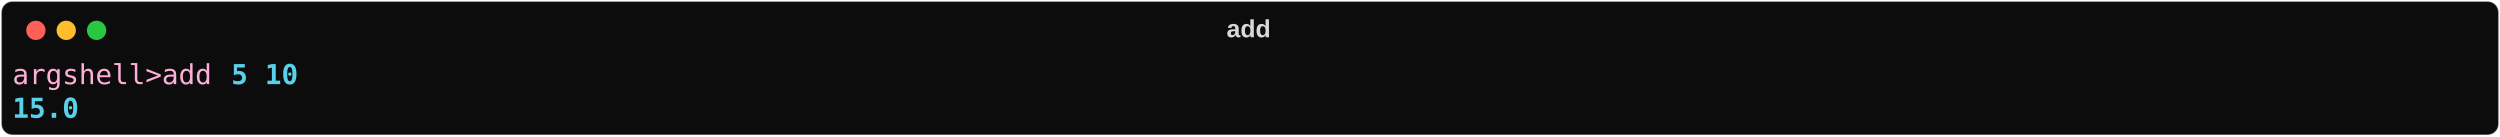
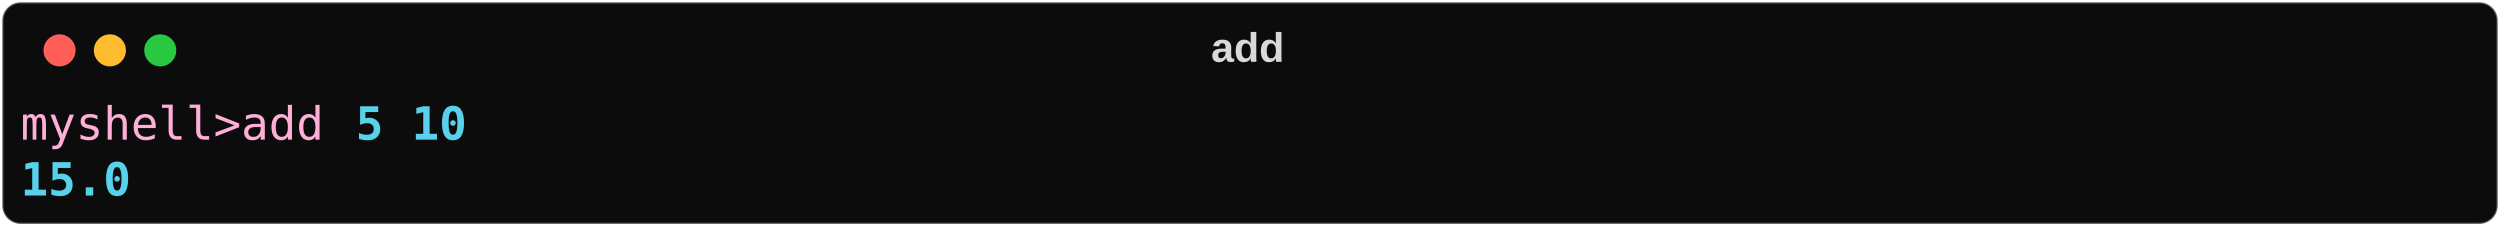
- <svg xmlns="http://www.w3.org/2000/svg" class="rich-terminal" viewBox="0 0 1812 98.8">
+ <svg xmlns="http://www.w3.org/2000/svg" class="rich-terminal" viewBox="0 0 1092 98.8">
  <style>

    @font-face {
        font-family: "Fira Code";
        src: local("FiraCode-Regular"),
                url("https://cdnjs.cloudflare.com/ajax/libs/firacode/6.2.0/woff2/FiraCode-Regular.woff2") format("woff2"),
                url("https://cdnjs.cloudflare.com/ajax/libs/firacode/6.2.0/woff/FiraCode-Regular.woff") format("woff");
        font-style: normal;
        font-weight: 400;
    }
    @font-face {
        font-family: "Fira Code";
        src: local("FiraCode-Bold"),
                url("https://cdnjs.cloudflare.com/ajax/libs/firacode/6.2.0/woff2/FiraCode-Bold.woff2") format("woff2"),
                url("https://cdnjs.cloudflare.com/ajax/libs/firacode/6.2.0/woff/FiraCode-Bold.woff") format("woff");
        font-style: bold;
        font-weight: 700;
    }

-     .terminal-3428686948-matrix {
+     .terminal-792173584-matrix {
        font-family: Fira Code, monospace;
        font-size: 20px;
        line-height: 24.4px;
        font-variant-east-asian: full-width;
    }

-     .terminal-3428686948-title {
+     .terminal-792173584-title {
        font-size: 18px;
        font-weight: bold;
        font-family: arial;
    }

-     .terminal-3428686948-r1 { fill: #ffafd7 }
- .terminal-3428686948-r2 { fill: #58d1eb;font-weight: bold }
- .terminal-3428686948-r3 { fill: #d9d9d9 }
+     .terminal-792173584-r1 { fill: #ffafd7 }
+ .terminal-792173584-r2 { fill: #58d1eb;font-weight: bold }
+ .terminal-792173584-r3 { fill: #d9d9d9 }
    </style>
  <defs>
-     <clipPath id="terminal-3428686948-clip-terminal">
-       <rect x="0" y="0" width="1792.4" height="47.8" />
+     <clipPath id="terminal-792173584-clip-terminal">
+       <rect x="0" y="0" width="1072.6" height="47.8" />
    </clipPath>
-     <clipPath id="terminal-3428686948-line-0">
-       <rect x="0" y="1.5" width="1793.4" height="24.65" />
+     <clipPath id="terminal-792173584-line-0">
+       <rect x="0" y="1.5" width="1073.6" height="24.65" />
    </clipPath>
  </defs>
-   <rect fill="#0c0c0c" stroke="rgba(255,255,255,0.35)" stroke-width="1" x="1" y="1" width="1810" height="96.8" rx="8" />
-   <text class="terminal-3428686948-title" fill="#d9d9d9" text-anchor="middle" x="905" y="27">add</text>
+   <rect fill="#0c0c0c" stroke="rgba(255,255,255,0.35)" stroke-width="1" x="1" y="1" width="1090" height="96.8" rx="8" />
+   <text class="terminal-792173584-title" fill="#d9d9d9" text-anchor="middle" x="545" y="27">add</text>
  <g transform="translate(26,22)">
    <circle cx="0" cy="0" r="7" fill="#ff5f57" />
    <circle cx="22" cy="0" r="7" fill="#febc2e" />
    <circle cx="44" cy="0" r="7" fill="#28c840" />
  </g>
-   <g transform="translate(9, 41)" clip-path="url(#terminal-3428686948-clip-terminal)">
-     <g class="terminal-3428686948-matrix">
-       <text class="terminal-3428686948-r1" x="0" y="20" textLength="158.6" clip-path="url(#terminal-3428686948-line-0)">argshell&gt;add </text>
-       <text class="terminal-3428686948-r2" x="158.6" y="20" textLength="12.2" clip-path="url(#terminal-3428686948-line-0)">5</text>
-       <text class="terminal-3428686948-r2" x="183" y="20" textLength="24.4" clip-path="url(#terminal-3428686948-line-0)">10</text>
-       <text class="terminal-3428686948-r3" x="1793.4" y="20" textLength="12.2" clip-path="url(#terminal-3428686948-line-0)">
+   <g transform="translate(9, 41)" clip-path="url(#terminal-792173584-clip-terminal)">
+     <g class="terminal-792173584-matrix">
+       <text class="terminal-792173584-r1" x="0" y="20" textLength="146.4" clip-path="url(#terminal-792173584-line-0)">myshell&gt;add </text>
+       <text class="terminal-792173584-r2" x="146.4" y="20" textLength="12.2" clip-path="url(#terminal-792173584-line-0)">5</text>
+       <text class="terminal-792173584-r2" x="170.8" y="20" textLength="24.4" clip-path="url(#terminal-792173584-line-0)">10</text>
+       <text class="terminal-792173584-r3" x="1073.6" y="20" textLength="12.2" clip-path="url(#terminal-792173584-line-0)">
</text>
-       <text class="terminal-3428686948-r2" x="0" y="44.4" textLength="48.8" clip-path="url(#terminal-3428686948-line-1)">15.0</text>
-       <text class="terminal-3428686948-r3" x="1793.4" y="44.4" textLength="12.2" clip-path="url(#terminal-3428686948-line-1)">
+       <text class="terminal-792173584-r2" x="0" y="44.4" textLength="48.8" clip-path="url(#terminal-792173584-line-1)">15.0</text>
+       <text class="terminal-792173584-r3" x="1073.6" y="44.4" textLength="12.2" clip-path="url(#terminal-792173584-line-1)">
</text>
    </g>
  </g>
</svg>
